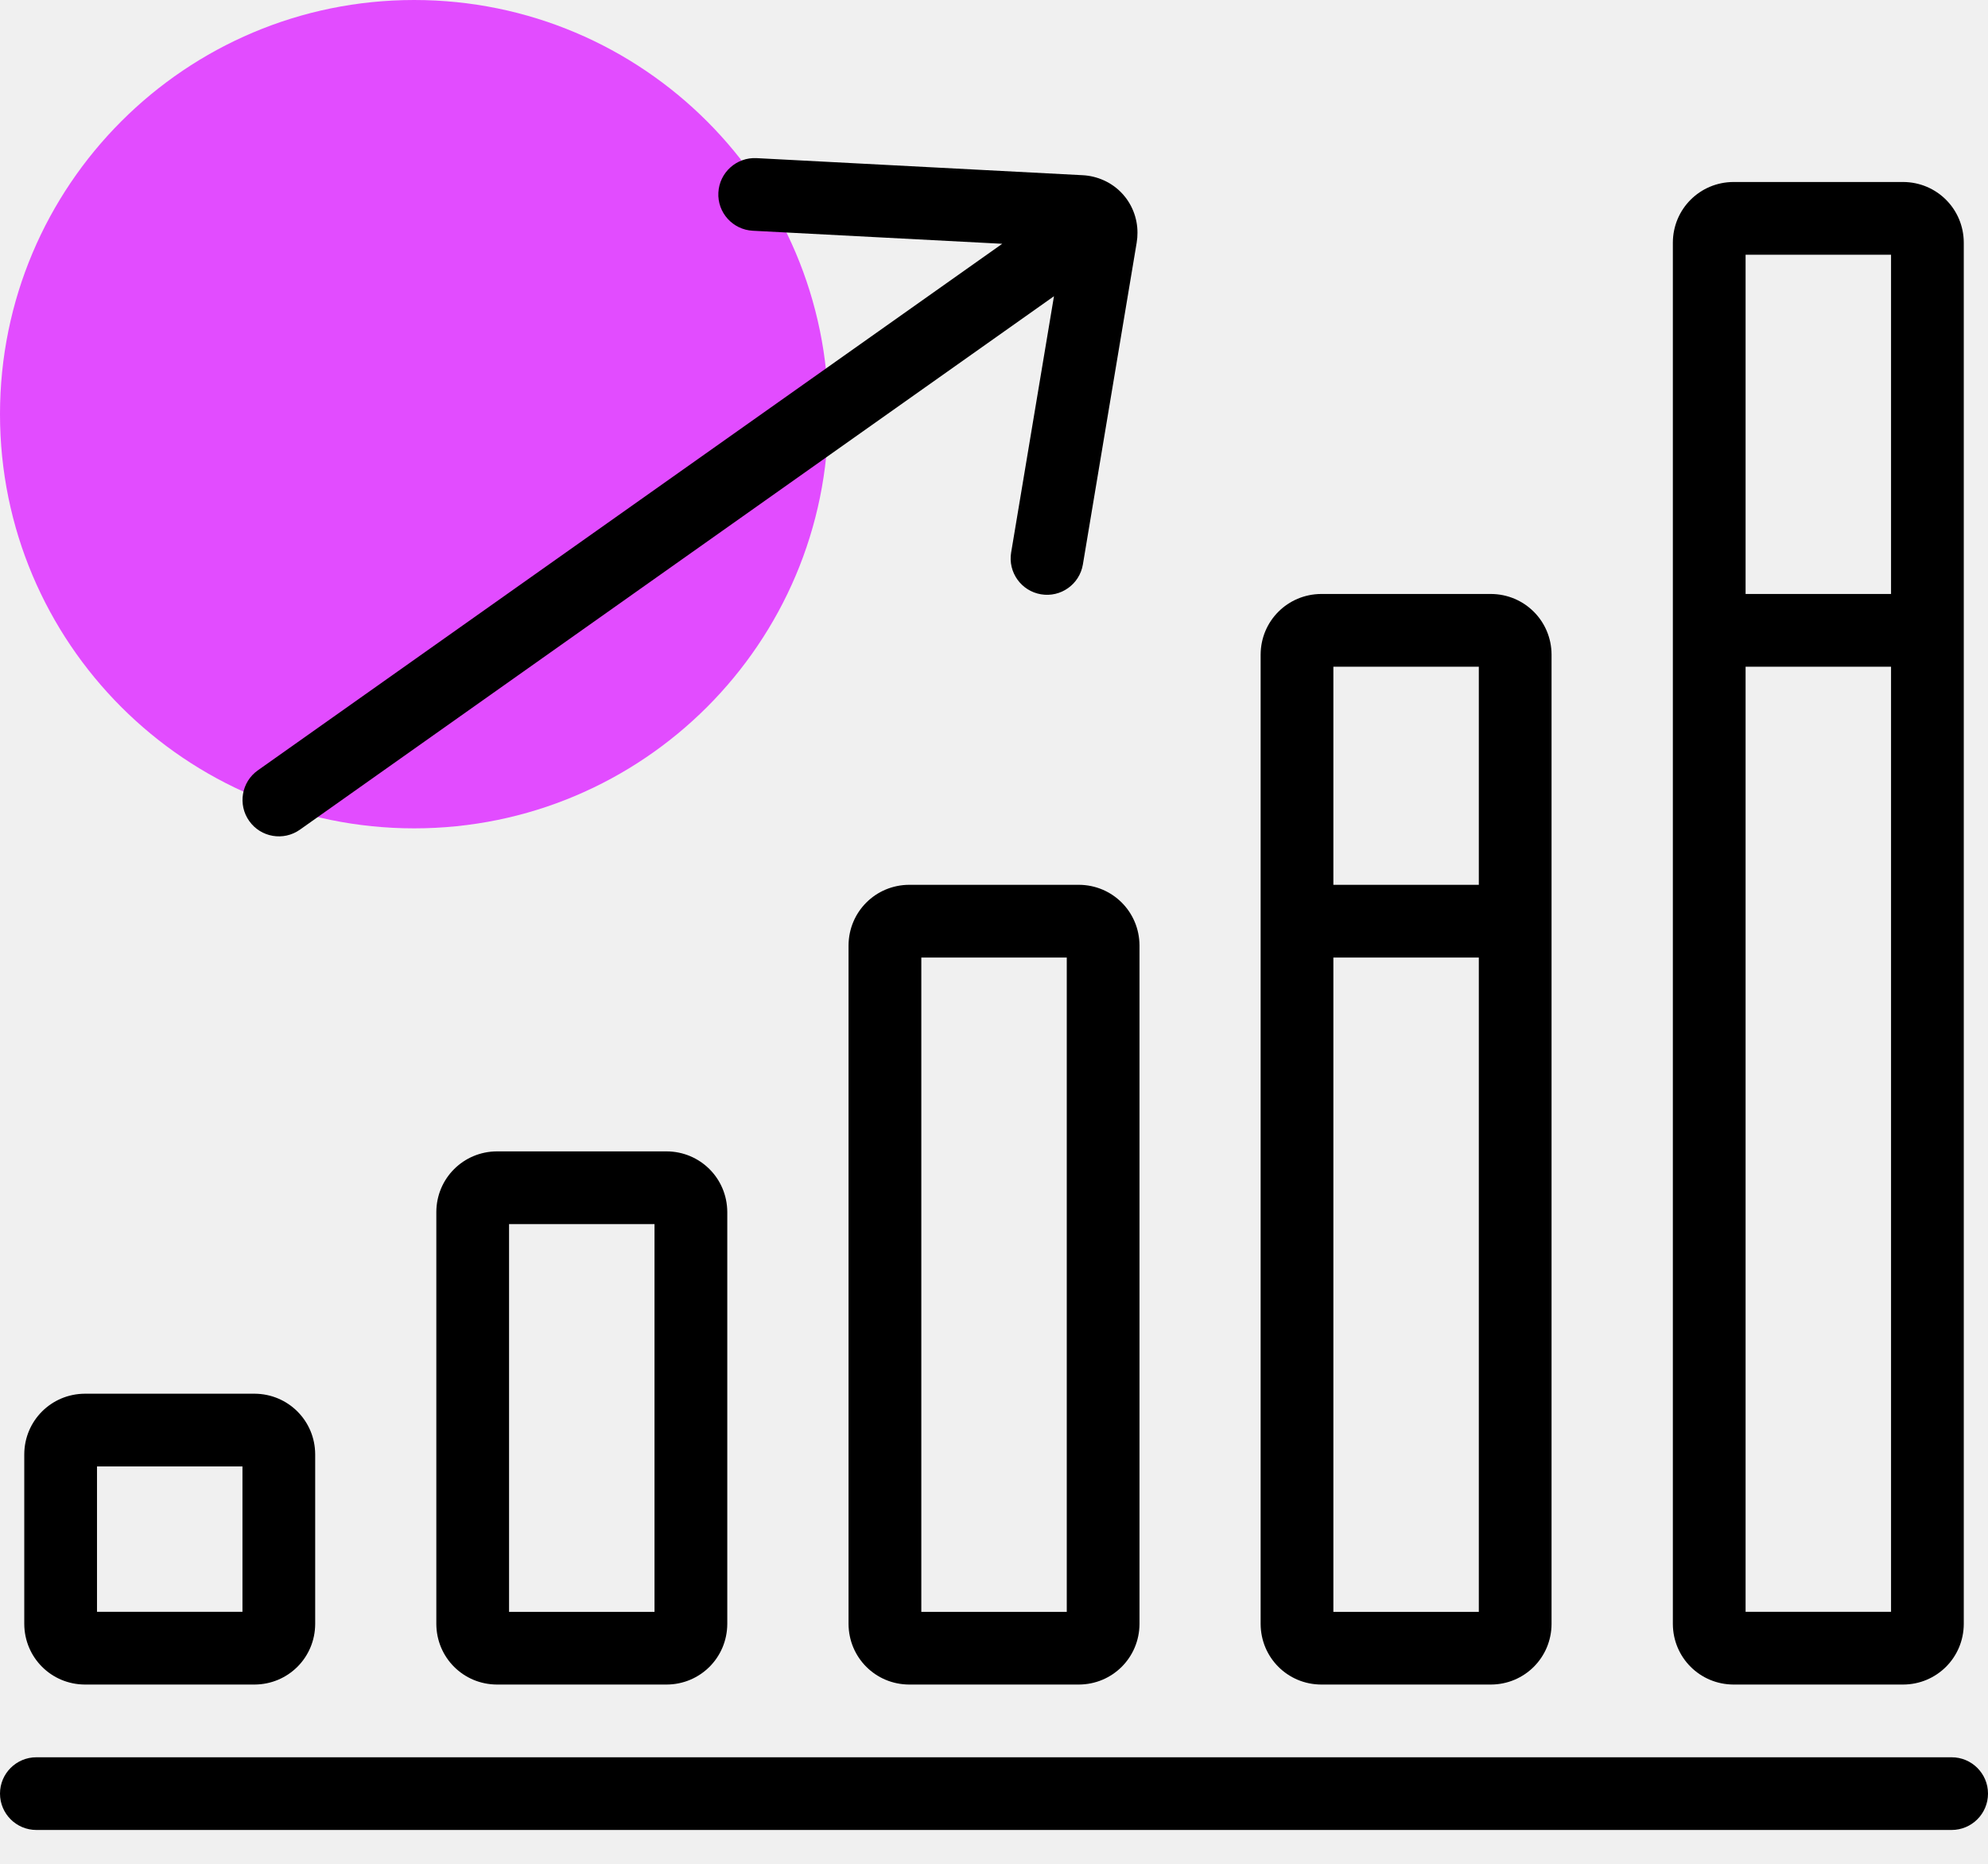
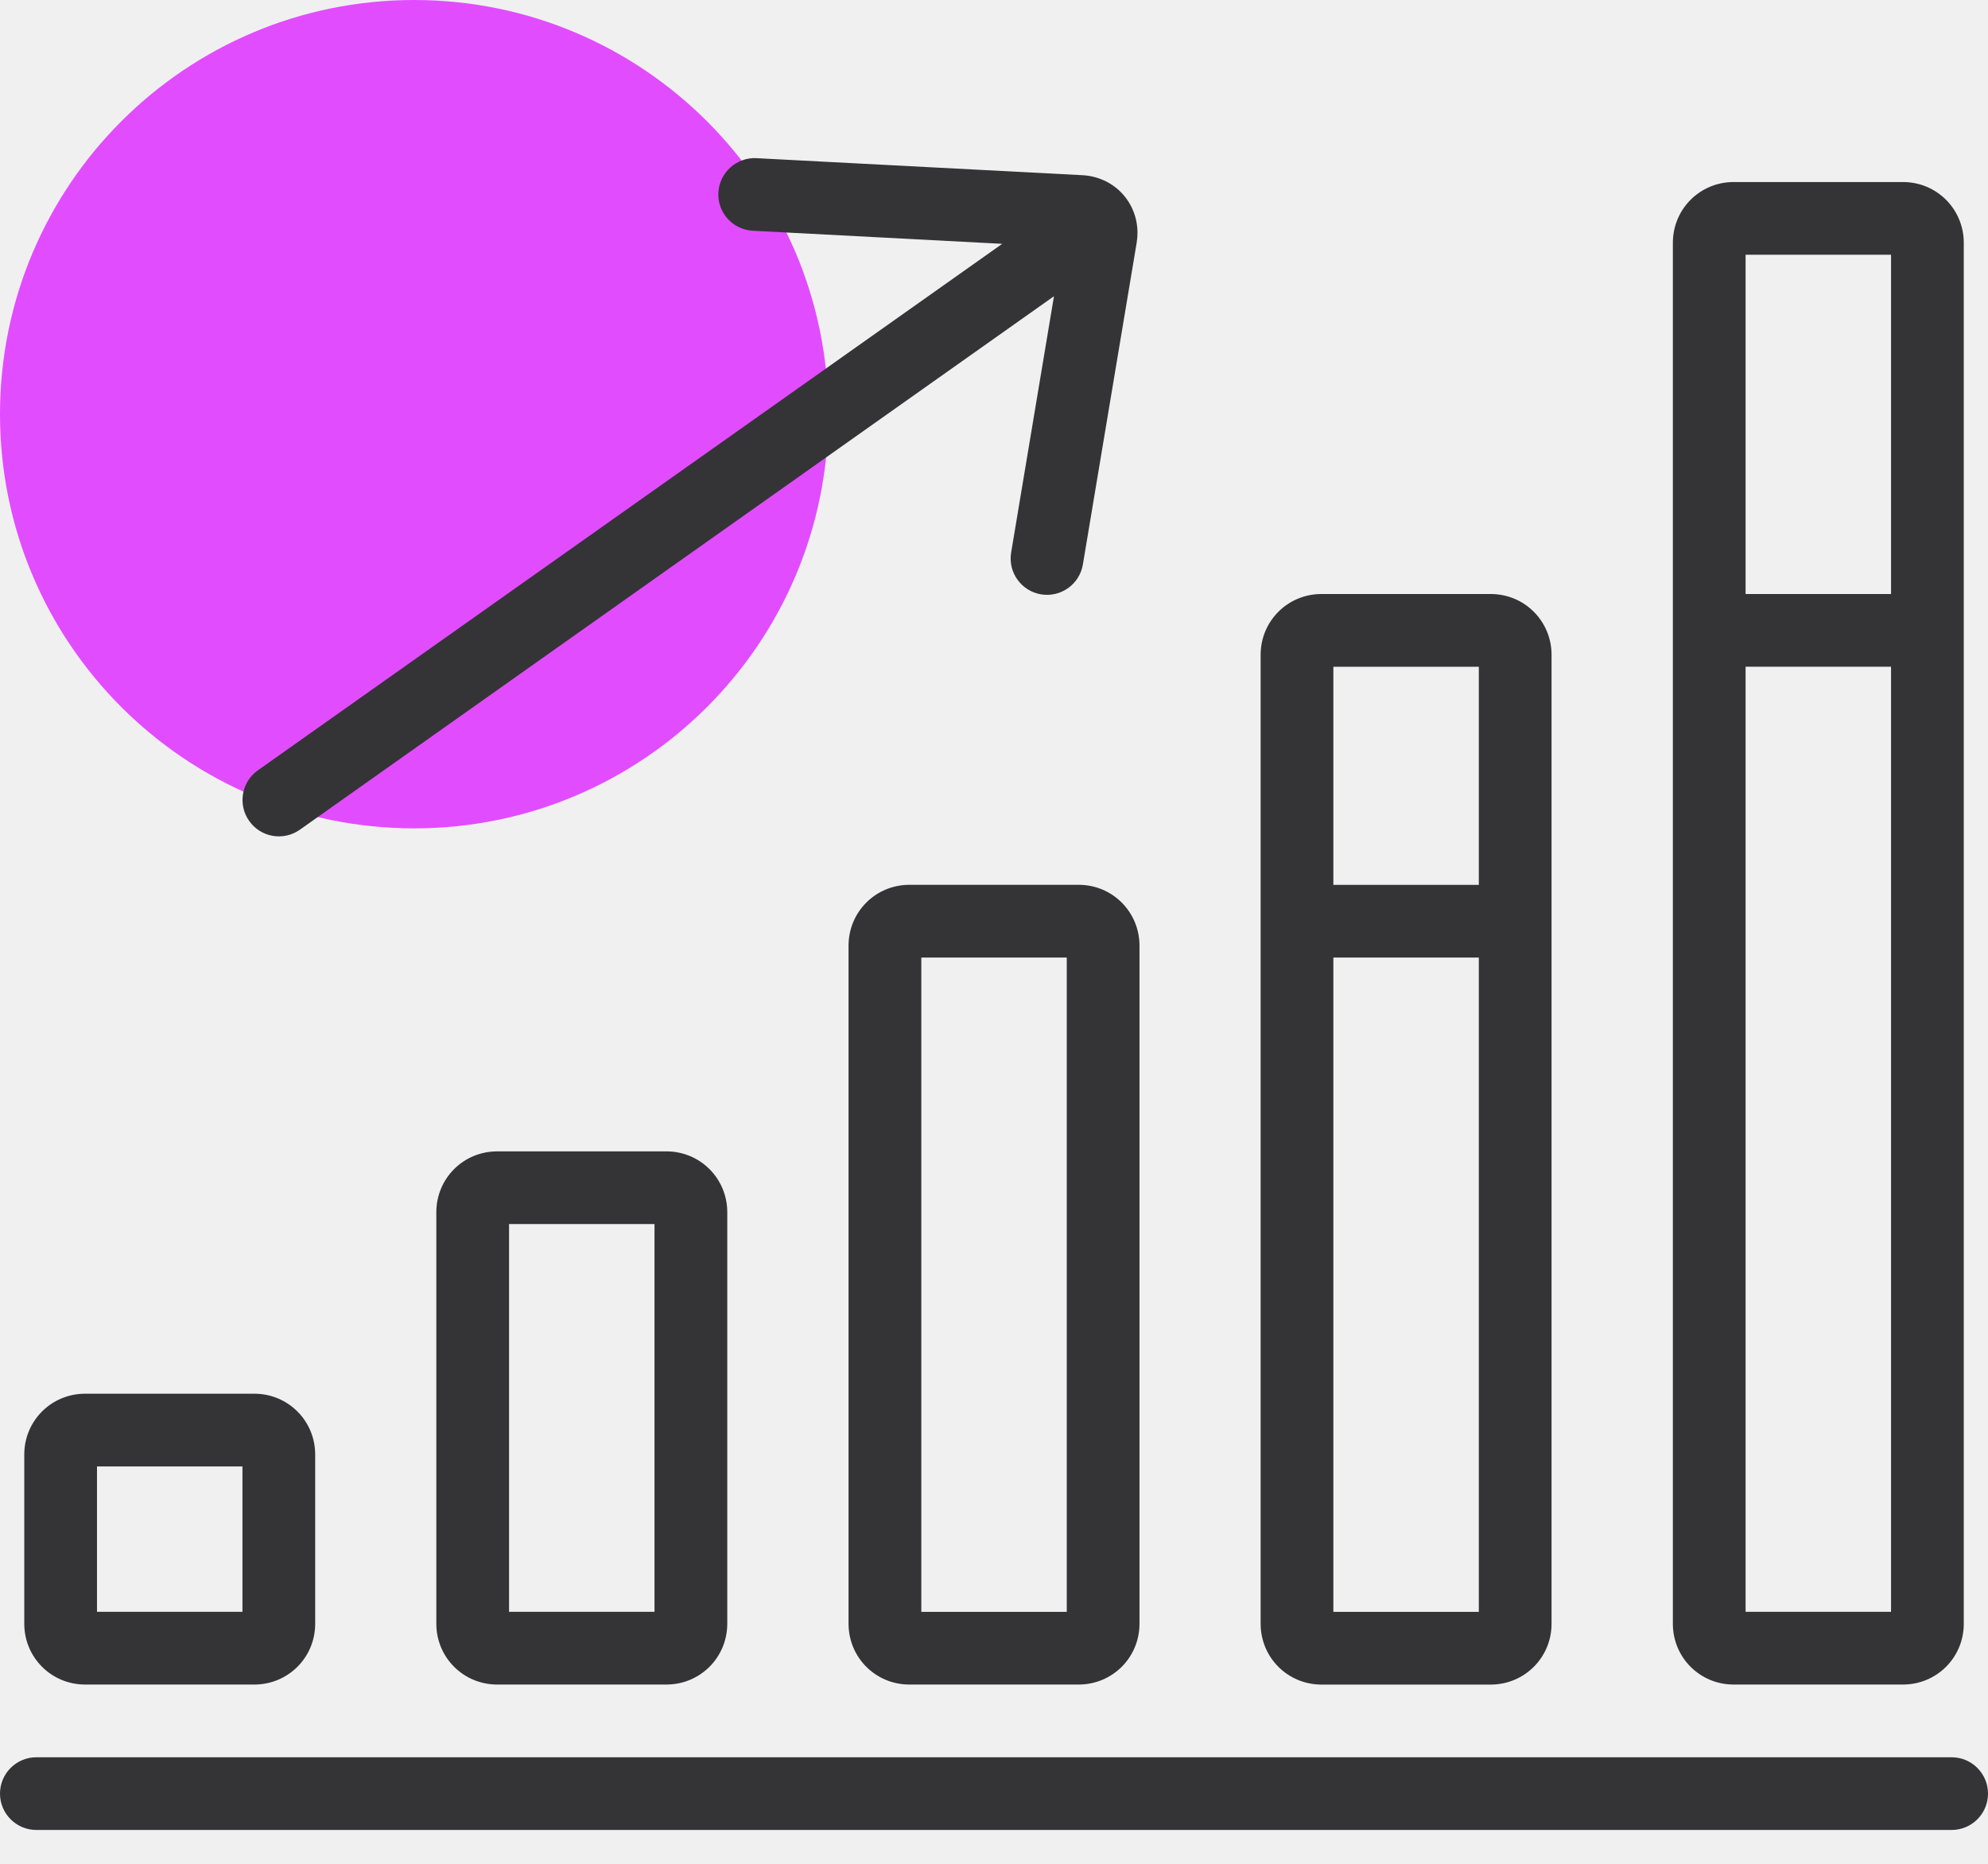
- <svg xmlns="http://www.w3.org/2000/svg" width="48" height="45" viewBox="0 0 48 45" fill="none" version="1.1" id="svg18">
-   <defs id="defs22" />
-   <circle cx="10" cy="10" r="10" fill="#E24CFF" id="circle2" />
-   <path d="M27.083 4.66C26.842 4.404 26.496 4.247 26.137 4.23H26.137L18.268 3.818C17.784 3.793 17.371 4.164 17.345 4.649C17.319 5.133 17.692 5.546 18.176 5.571L24.199 5.886L6.226 18.599C5.83 18.879 5.737 19.426 6.017 19.822C6.297 20.218 6.845 20.312 7.241 20.032L25.448 7.152L24.414 13.339C24.334 13.816 24.657 14.269 25.135 14.349C25.613 14.43 26.066 14.106 26.146 13.629L27.445 5.859V5.857C27.458 5.779 27.465 5.699 27.464 5.62C27.466 5.263 27.326 4.913 27.083 4.66Z" fill="white" id="path4" style="fill:#000000" />
-   <path d="M6.147 33.65H2.049C1.238 33.654 0.589 34.303 0.586 35.113V39.209C0.59 40.02 1.238 40.668 2.049 40.672H6.147C6.958 40.668 7.607 40.02 7.61 39.209V35.113C7.607 34.303 6.958 33.654 6.147 33.65ZM5.854 38.916H2.342V35.406H5.854V38.916Z" fill="white" id="path6" style="fill:#000000" />
-   <path d="M16.096 27.799H11.999C11.187 27.803 10.539 28.451 10.535 29.262V39.209C10.539 40.021 11.187 40.669 11.999 40.672H16.096C16.907 40.669 17.556 40.021 17.56 39.209V29.262C17.556 28.451 16.907 27.803 16.096 27.799ZM15.803 38.917H12.291V29.555H15.803V38.917Z" fill="white" id="path8" style="fill:#000000" />
-   <path d="M26.049 21.363H21.952C21.14 21.367 20.492 22.015 20.488 22.826V39.209C20.492 40.021 21.14 40.669 21.952 40.672H26.049C26.86 40.669 27.509 40.021 27.513 39.209V22.826C27.509 22.015 26.86 21.366 26.049 21.363ZM25.757 38.917H22.245V23.119H25.757V38.917Z" fill="white" id="path10" style="fill:#000000" />
-   <path d="M35.999 14.341H31.901C31.09 14.345 30.441 14.993 30.438 15.804V39.209C30.441 40.021 31.09 40.669 31.901 40.672H35.999C36.809 40.669 37.459 40.021 37.462 39.209V15.804C37.459 14.993 36.809 14.345 35.999 14.341ZM35.706 38.917H32.194V23.119H35.706V38.917ZM35.706 21.363H32.194V16.097H35.706V21.363Z" fill="white" id="path12" style="fill:#000000" />
-   <path d="M45.952 4.394H41.854C41.043 4.398 40.394 5.046 40.391 5.857V39.209C40.394 40.02 41.043 40.668 41.854 40.672H45.952C46.762 40.669 47.412 40.02 47.415 39.209V5.857C47.412 5.046 46.762 4.398 45.952 4.394ZM45.659 38.916H42.147V16.097H45.659V38.916ZM45.659 14.341H42.147V6.15H45.659V14.341Z" fill="white" id="path14" style="fill:#000000" />
-   <path d="M47.122 42.428H0.878C0.393 42.428 0 42.821 0 43.305C0 43.79 0.393 44.183 0.878 44.183H47.122C47.607 44.183 48 43.79 48 43.305C48 42.821 47.607 42.428 47.122 42.428Z" fill="white" id="path16" style="fill:#000000" />
+ <svg xmlns="http://www.w3.org/2000/svg" width="48" height="45" viewBox="0 0 48 45" fill="none">
+   <circle cx="10" cy="10" r="10" fill="#E24CFF" />
+   <path d="M27.083 4.66C26.842 4.404 26.496 4.248 26.137 4.23H26.137L18.268 3.819C17.784 3.793 17.371 4.165 17.345 4.649C17.319 5.133 17.692 5.546 18.176 5.571L24.199 5.887L6.226 18.599C5.83 18.879 5.737 19.427 6.017 19.822C6.297 20.219 6.845 20.312 7.241 20.032L25.448 7.152L24.414 13.339C24.334 13.817 24.657 14.27 25.135 14.35C25.613 14.43 26.066 14.107 26.146 13.629L27.445 5.859V5.857C27.458 5.779 27.465 5.7 27.464 5.62C27.466 5.263 27.326 4.914 27.083 4.66Z" fill="#343437" />
+   <path d="M6.147 33.65H2.049C1.238 33.654 0.589 34.303 0.586 35.113V39.209C0.59 40.02 1.238 40.668 2.049 40.672H6.147C6.958 40.668 7.607 40.02 7.61 39.209V35.113C7.607 34.303 6.958 33.654 6.147 33.65ZM5.854 38.916H2.342V35.406H5.854V38.916Z" fill="#343437" />
+   <path d="M16.096 27.799H11.999C11.187 27.802 10.539 28.451 10.535 29.262V39.209C10.539 40.02 11.187 40.668 11.999 40.672H16.096C16.907 40.668 17.556 40.02 17.56 39.209V29.262C17.556 28.451 16.907 27.802 16.096 27.799ZM15.803 38.916H12.291V29.554H15.803V38.916Z" fill="#343437" />
+   <path d="M26.049 21.363H21.952C21.14 21.367 20.492 22.015 20.488 22.826V39.209C20.492 40.021 21.14 40.669 21.952 40.672H26.049C26.86 40.669 27.509 40.021 27.513 39.209V22.826C27.509 22.015 26.86 21.366 26.049 21.363ZM25.757 38.917H22.245V23.119H25.757V38.917Z" fill="#343437" />
+   <path d="M35.999 14.342H31.901C31.09 14.345 30.441 14.994 30.438 15.805V39.209C30.441 40.021 31.09 40.669 31.901 40.673H35.999C36.809 40.669 37.459 40.021 37.462 39.21V15.805C37.459 14.994 36.809 14.345 35.999 14.342ZM35.706 38.917H32.194V23.119H35.706V38.917ZM35.706 21.364H32.194V16.098H35.706V21.364Z" fill="#343437" />
+   <path d="M45.952 4.395H41.854C41.043 4.398 40.394 5.047 40.391 5.857V39.21C40.394 40.021 41.043 40.669 41.854 40.672H45.952C46.762 40.669 47.412 40.021 47.415 39.21V5.857C47.412 5.047 46.762 4.398 45.952 4.395ZM45.659 38.916H42.147V16.097H45.659V38.916ZM45.659 14.342H42.147V6.15H45.659V14.342Z" fill="#343437" />
+   <path d="M47.122 42.428H0.878C0.393 42.428 0 42.821 0 43.305C0 43.79 0.393 44.183 0.878 44.183H47.122C47.607 44.183 48 43.79 48 43.305C48 42.821 47.607 42.428 47.122 42.428Z" fill="#343437" />
</svg>
